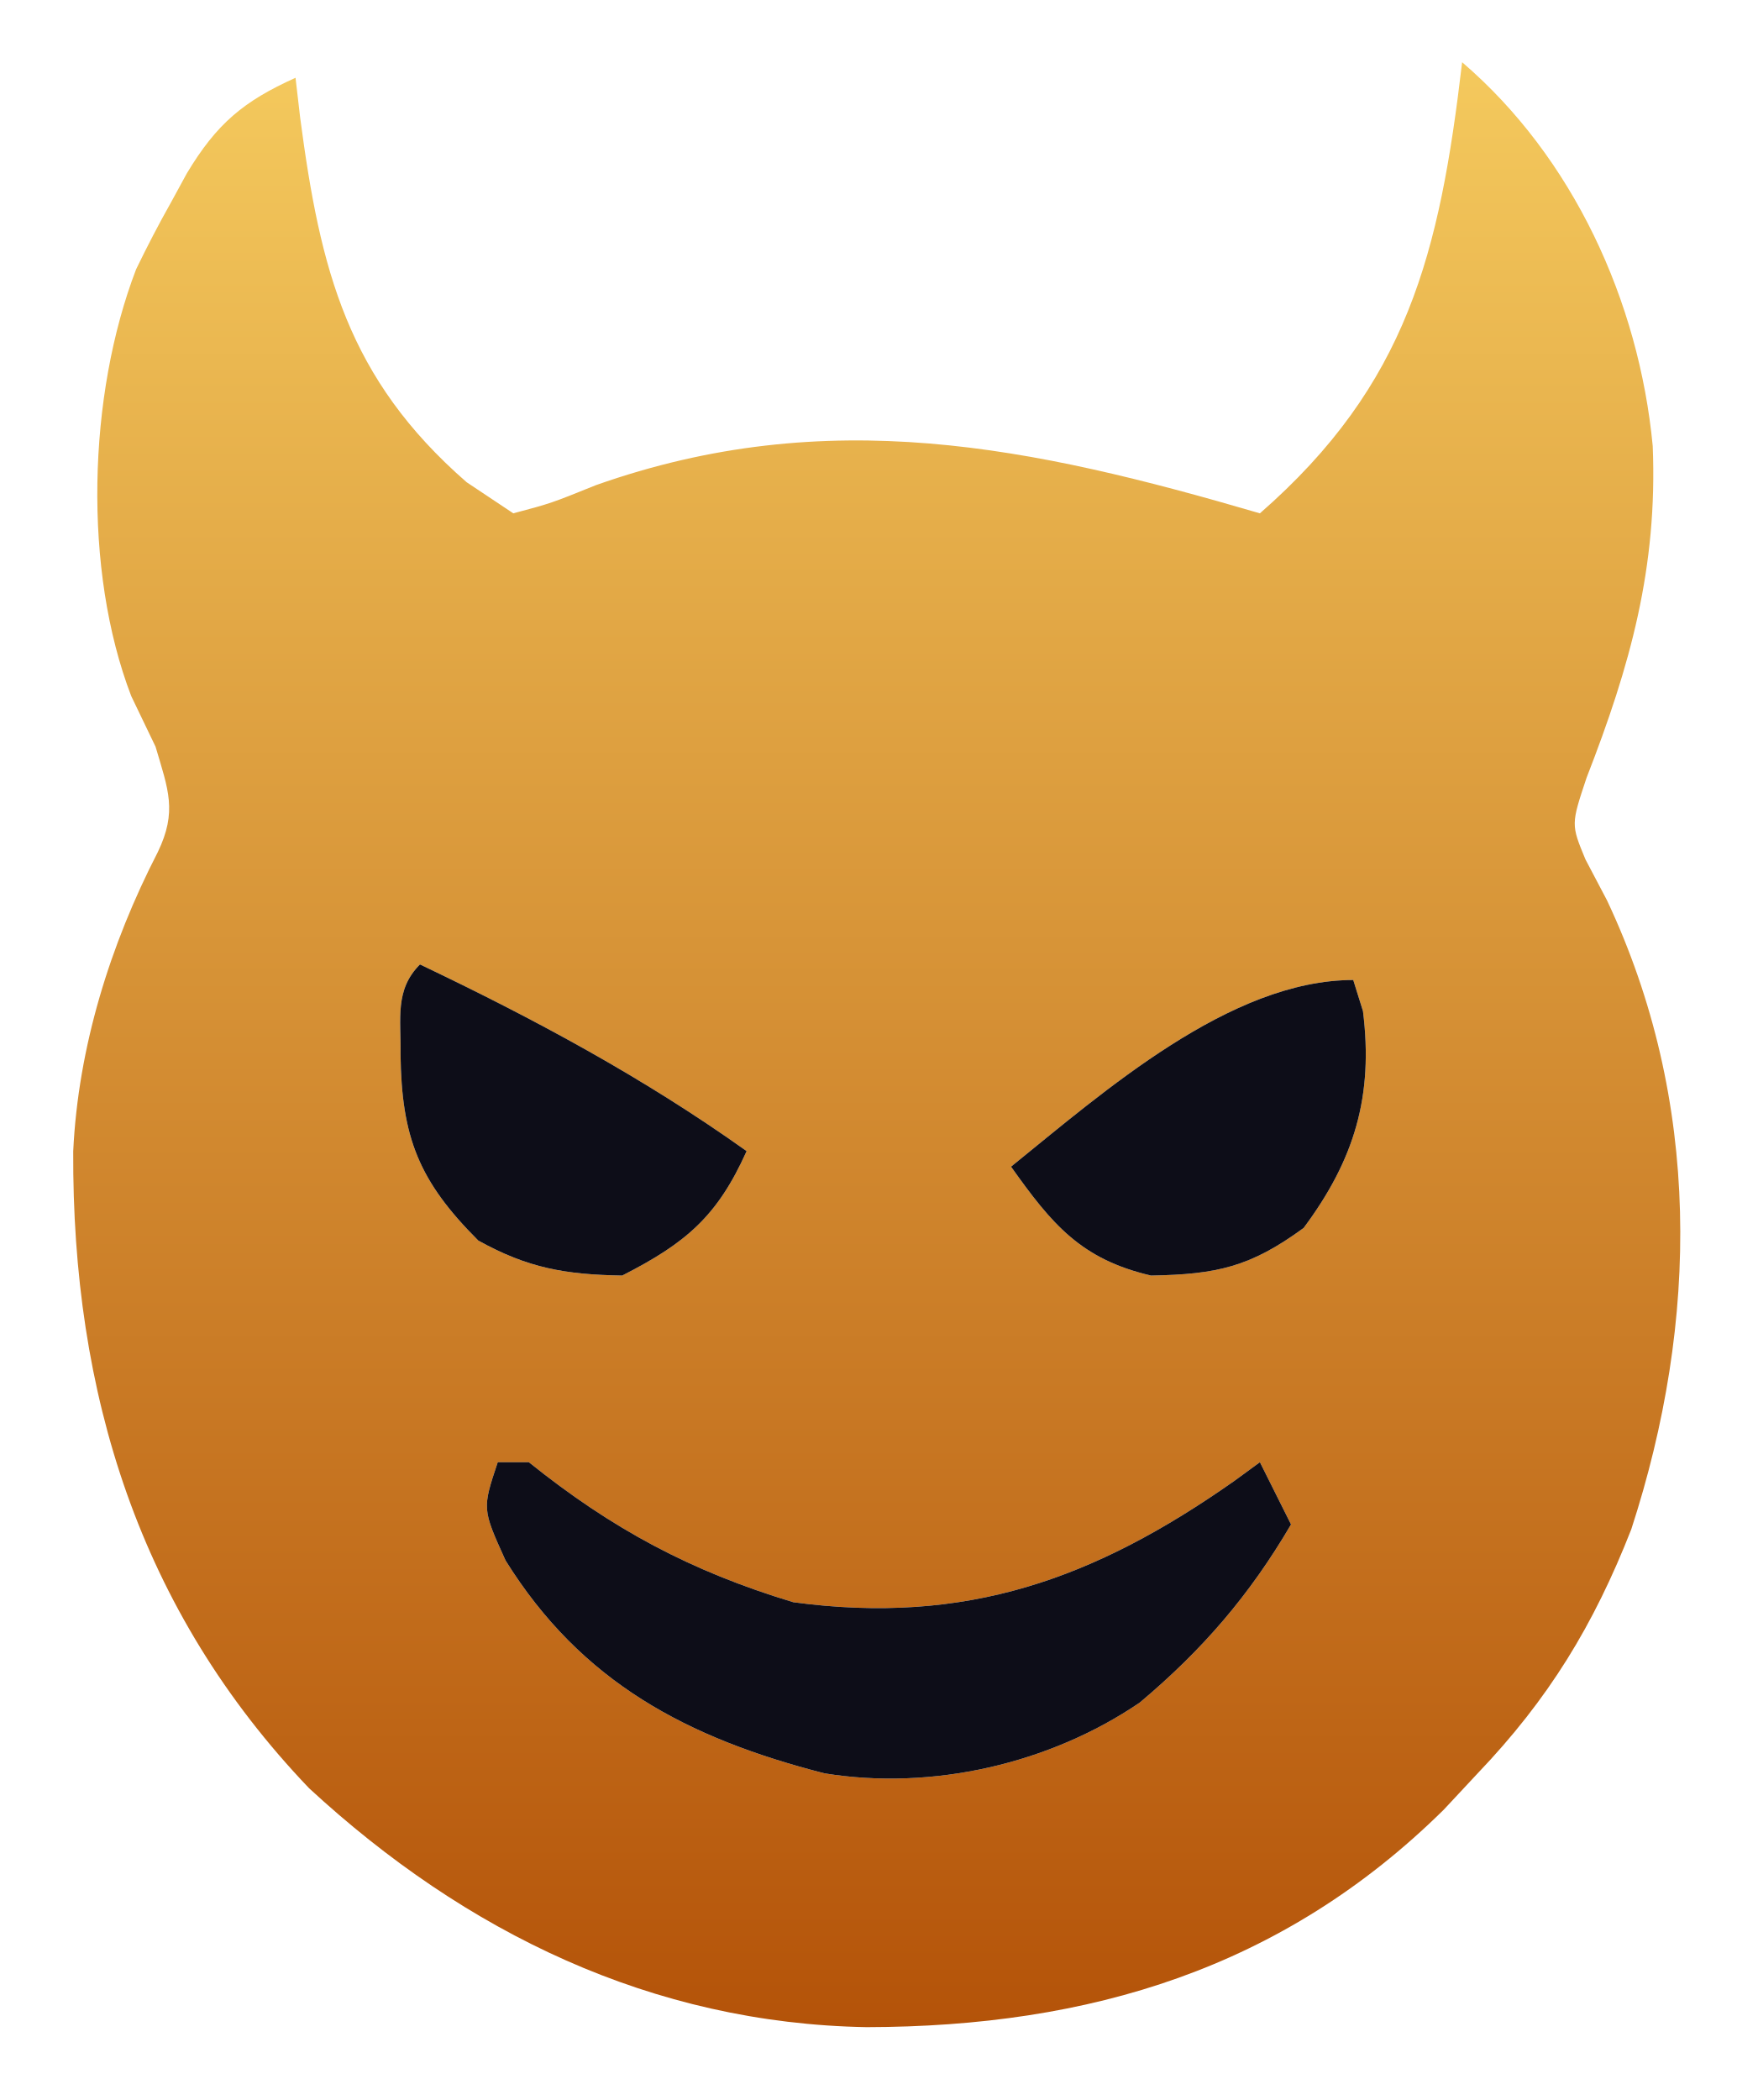
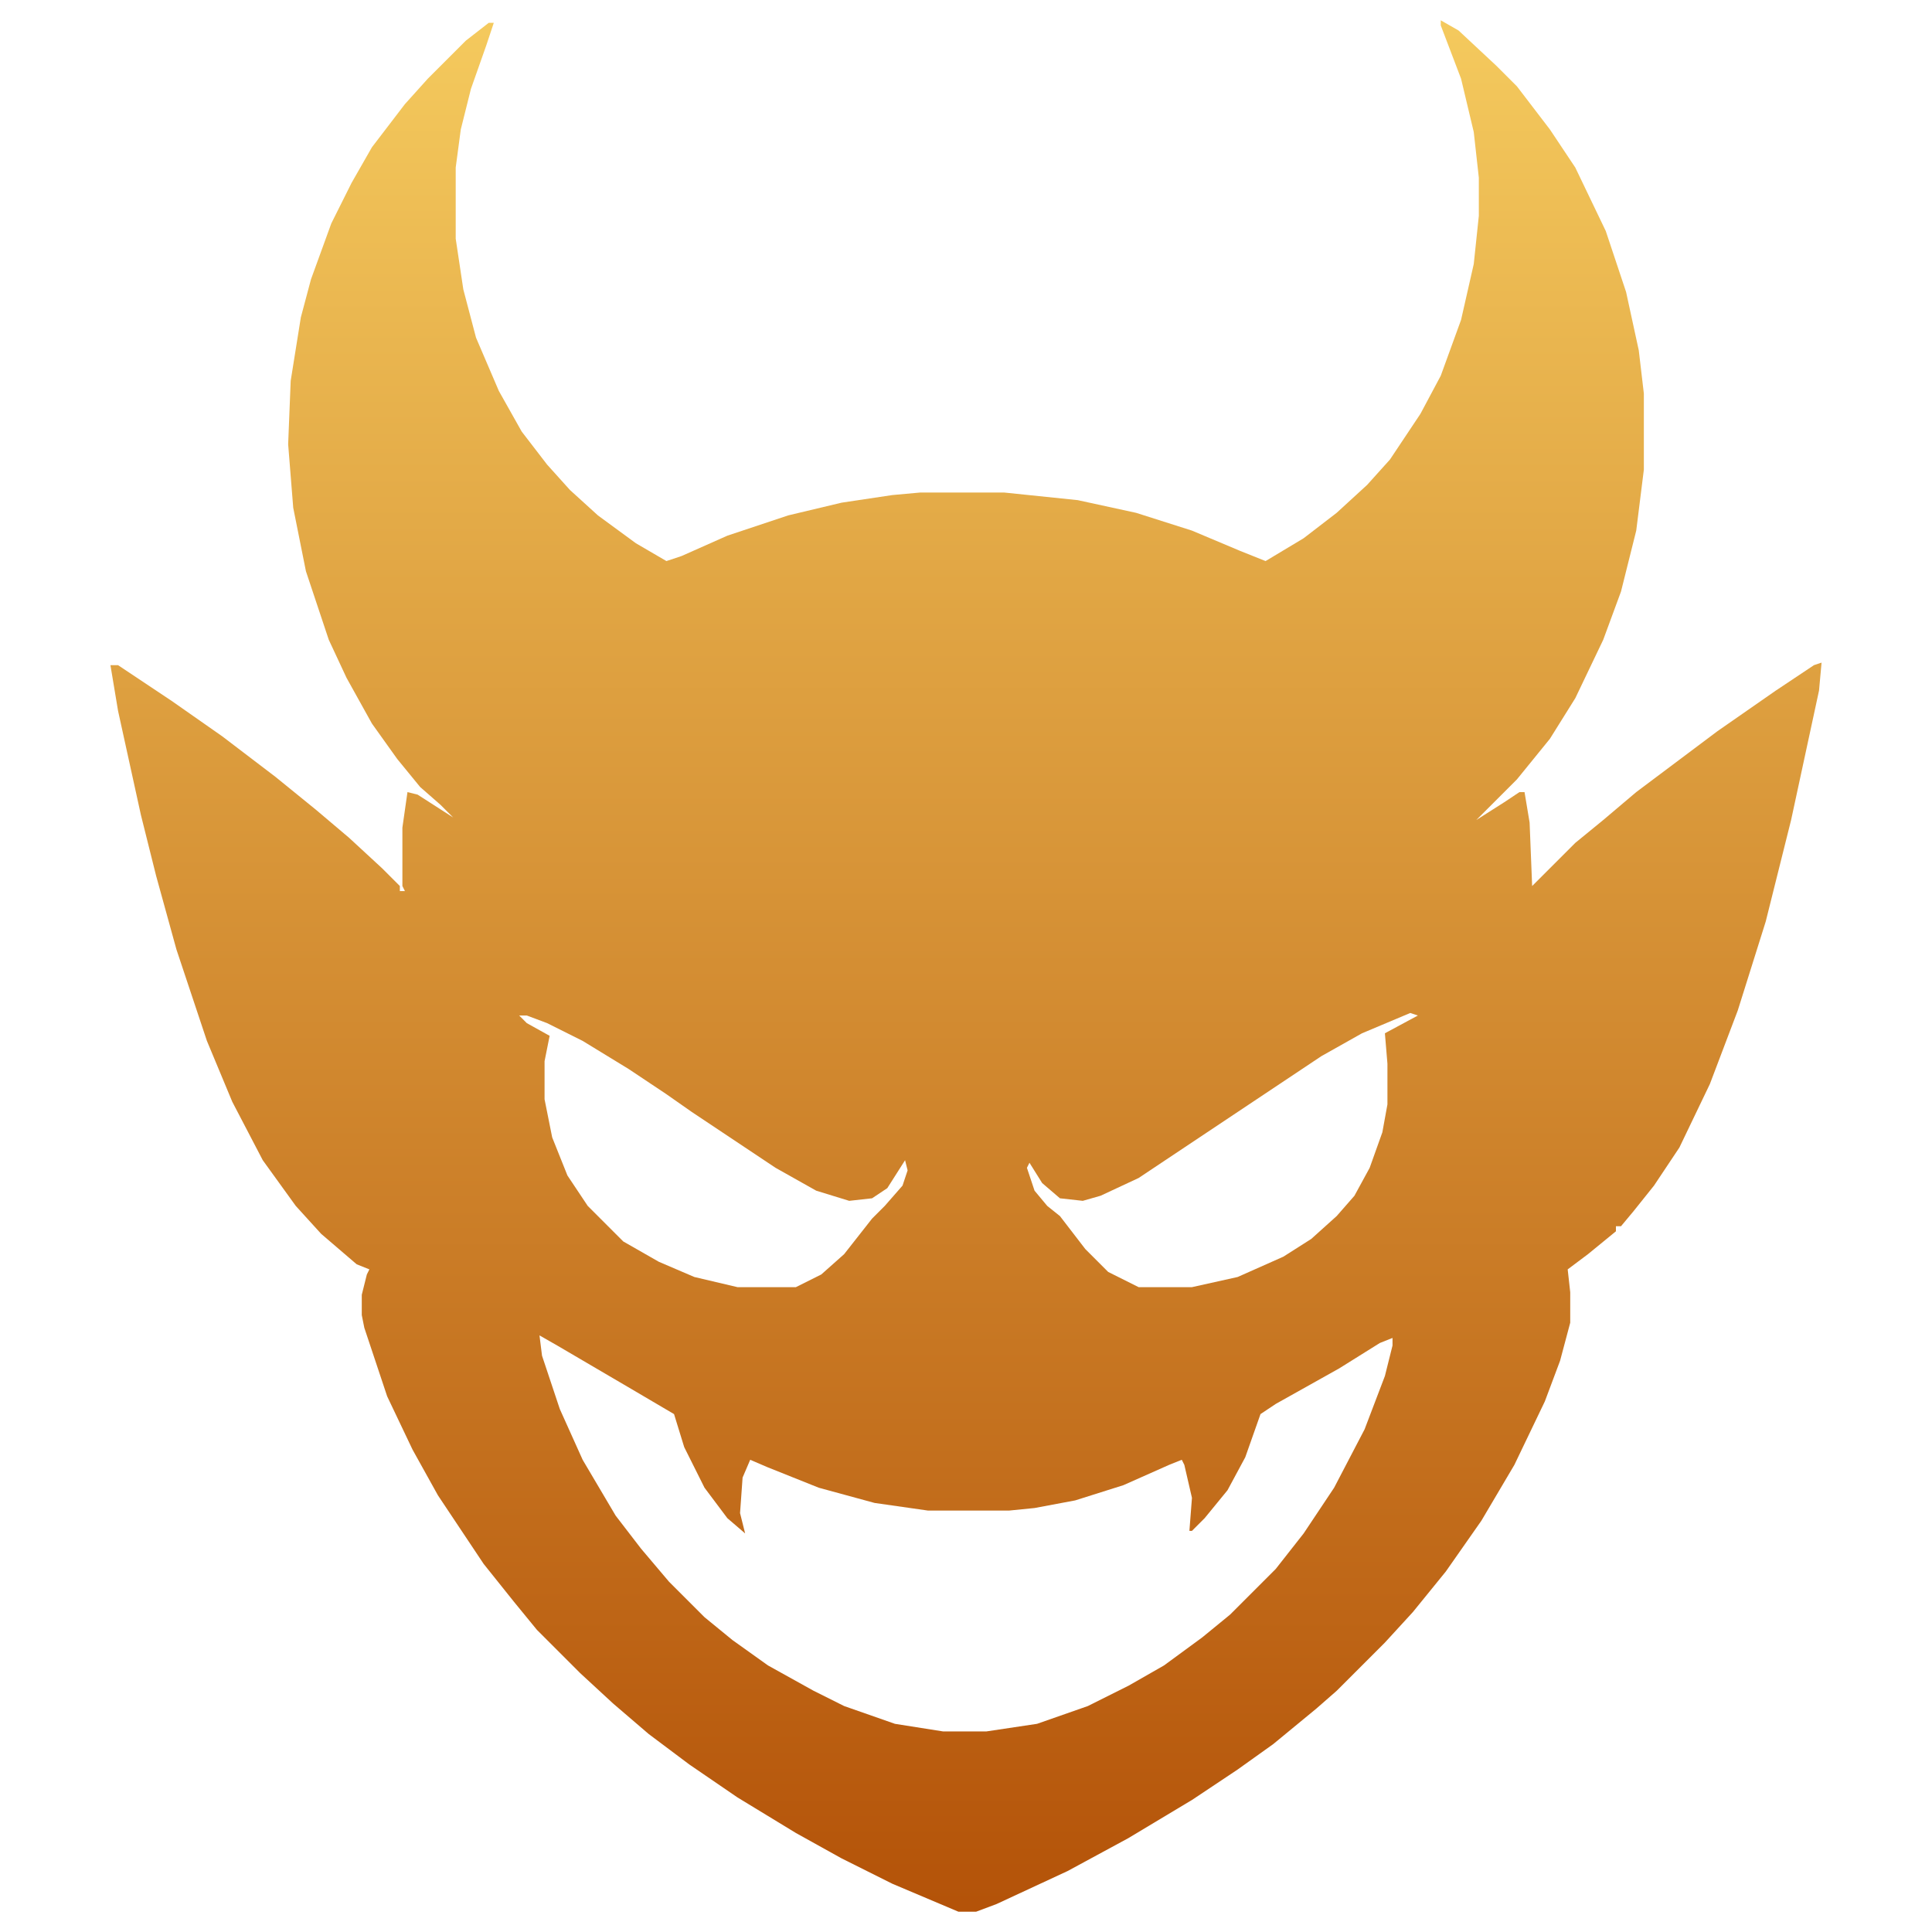
- <svg xmlns="http://www.w3.org/2000/svg" viewBox="0 0 113 135" fill="url(#g-devil)" aria-hidden="true">
+ <svg xmlns="http://www.w3.org/2000/svg" viewBox="0 0 1024 1024" fill="url(#g-devil)" fill-rule="evenodd" aria-hidden="true">
  <defs>
    <linearGradient id="g-devil" x1="0" y1="0" x2="0" y2="1">
      <stop offset="0%" stop-color="#F4C95D" />
      <stop offset="100%" stop-color="#B45309" />
    </linearGradient>
  </defs>
-   <path d="M0 0 C7.135 6.116 11.371 15.367 12.254 24.676 C12.568 32.485 10.817 38.772 8 46 C7 49 7 49 7.926 51.242 C8.383 52.111 8.841 52.98 9.312 53.875 C15.383 66.743 15.241 80.913 10.875 94.312 C8.46 100.477 5.562 105.223 1 110 C0.281 110.771 -0.439 111.542 -1.18 112.336 C-11.532 122.553 -23.949 126.289 -38.272 126.317 C-52.067 126.079 -64.071 120.244 -74.125 110.961 C-85.069 99.515 -89.369 85.557 -89.293 70.012 C-88.975 63.319 -86.916 56.721 -83.855 50.777 C-82.594 48.157 -83.181 46.772 -84 44 C-84.516 42.928 -85.031 41.855 -85.562 40.75 C-88.677 32.641 -88.356 21.402 -85.25 13.312 C-84.544 11.853 -83.797 10.412 -83 9 C-82.665 8.385 -82.33 7.77 -81.984 7.137 C-80.065 3.946 -78.339 2.502 -75 1 C-74.951 1.423 -74.951 1.423 -74.703 3.562 C-73.407 13.396 -71.656 20.326 -64 27 C-63.01 27.66 -62.02 28.32 -61 29 C-58.574 28.355 -58.574 28.355 -55.688 27.188 C-40.792 21.924 -27.675 24.708 -13 29 C-3.507 20.707 -1.444 12.294 0 0 Z M-67 58 C-68.639 59.639 -68.21 61.497 -68.25 63.75 C-68.189 69.125 -67.069 71.931 -63.25 75.75 C-60.058 77.523 -57.652 77.937 -54 78 C-49.873 75.898 -47.869 74.168 -46 70 C-52.666 65.253 -59.62 61.521 -67 58 Z M-29 71 C-26.365 74.709 -24.506 76.952 -20 78 C-15.771 77.924 -13.614 77.45 -10.188 74.938 C-6.918 70.546 -5.694 66.452 -6.375 61 C-6.581 60.34 -6.787 59.68 -7 59 C-14.924 59 -23.038 66.182 -29 71 Z M-62 90 C-63 93 -63 93 -61.5 96.312 C-56.621 104.152 -49.817 107.738 -41 110 C-34.073 111.129 -26.512 109.389 -20.727 105.453 C-16.692 102.064 -13.657 98.539 -11 94 C-11.66 92.68 -12.32 91.36 -13 90 C-13.545 90.398 -14.091 90.797 -14.652 91.207 C-23.631 97.515 -31.895 100.495 -43 99 C-49.597 97.007 -54.65 94.295 -60 90 C-60.66 90 -61.32 90 -62 90 Z " transform="translate(94,4)" />
-   <path d="M-67 58 C-68.639 59.639 -68.21 61.497 -68.25 63.75 C-68.189 69.125 -67.069 71.931 -63.25 75.75 C-60.058 77.523 -57.652 77.937 -54 78 C-49.873 75.898 -47.869 74.168 -46 70 C-52.666 65.253 -59.62 61.521 -67 58 Z" fill="#0D0D18" transform="translate(94,4)" />
-   <path d="M-29 71 C-26.365 74.709 -24.506 76.952 -20 78 C-15.771 77.924 -13.614 77.45 -10.188 74.938 C-6.918 70.546 -5.694 66.452 -6.375 61 C-6.581 60.34 -6.787 59.68 -7 59 C-14.924 59 -23.038 66.182 -29 71 Z" fill="#0D0D18" transform="translate(94,4)" />
-   <path d="M-62 90 C-63 93 -63 93 -61.5 96.312 C-56.621 104.152 -49.817 107.738 -41 110 C-34.073 111.129 -26.512 109.389 -20.727 105.453 C-16.692 102.064 -13.657 98.539 -11 94 C-11.66 92.68 -12.32 91.36 -13 90 C-13.545 90.398 -14.091 90.797 -14.652 91.207 C-23.631 97.515 -31.895 100.495 -43 99 C-49.597 97.007 -54.65 94.295 -60 90 C-60.66 90 -61.32 90 -62 90 Z" fill="#0D0D18" transform="translate(94,4)" />
+   <g transform="translate(47.769 0.000) scale(1.345598)">
+     <path transform="translate(532,8)" d="M0,0 L7,4 L22,18 L30,26 L43,43 L53,58 L65,83 L73,107 L78,130 L80,147 L80,177 L77,201 L71,225 L64,244 L53,267 L43,283 L30,299 L17,312 L14,315 L25,308 L31,304 L33,304 L35,316 L36,341 L53,324 L64,315 L77,304 L97,289 L109,280 L132,264 L147,254 L150,253 L149,264 L138,315 L128,355 L117,390 L106,419 L94,444 L84,459 L76,469 L71,475 L69,475 L69,477 L58,486 L50,492 L51,501 L51,513 L47,528 L41,544 L29,569 L16,591 L2,611 L-11,627 L-22,639 L-41,658 L-49,665 L-66,679 L-80,689 L-98,701 L-123,716 L-147,729 L-175,742 L-183,745 L-190,745 L-216,734 L-236,724 L-254,714 L-277,700 L-296,687 L-312,675 L-326,663 L-339,651 L-356,634 L-365,623 L-377,608 L-395,581 L-405,563 L-415,542 L-424,515 L-425,510 L-425,502 L-423,494 L-422,492 L-427,490 L-441,478 L-451,467 L-464,449 L-476,426 L-486,402 L-498,366 L-506,337 L-512,313 L-521,272 L-524,254 L-521,254 L-500,268 L-480,282 L-459,298 L-443,311 L-430,322 L-417,334 L-410,341 L-410,343 L-408,343 L-409,341 L-409,318 L-407,304 L-403,305 L-389,314 L-394,309 L-402,302 L-411,291 L-421,277 L-431,259 L-438,244 L-447,217 L-452,192 L-454,167 L-453,142 L-449,117 L-445,102 L-437,80 L-429,64 L-421,50 L-408,33 L-399,23 L-384,8 L-375,1 L-373,1 L-376,10 L-382,27 L-386,43 L-388,58 L-388,86 L-385,106 L-380,125 L-371,146 L-362,162 L-352,175 L-343,185 L-332,195 L-317,206 L-305,213 L-299,211 L-281,203 L-257,195 L-236,190 L-216,187 L-205,186 L-172,186 L-143,189 L-120,194 L-98,201 L-79,209 L-69,213 L-54,204 L-41,194 L-29,183 L-20,173 L-8,155 L0,140 L8,118 L13,96 L15,77 L15,62 L13,44 L8,23 L0,2 Z M-12,391 L-31,399 L-47,408 L-59,416 L-74,426 L-89,436 L-119,456 L-134,463 L-141,465 L-150,464 L-157,458 L-162,450 L-163,452 L-160,461 L-155,467 L-150,471 L-140,484 L-131,493 L-119,499 L-98,499 L-80,495 L-62,487 L-51,480 L-41,471 L-34,463 L-28,452 L-23,438 L-21,427 L-21,411 L-22,399 L-9,392 Z M-363,392 L-360,395 L-351,400 L-353,410 L-353,425 L-350,440 L-344,455 L-336,467 L-322,481 L-308,489 L-294,495 L-277,499 L-254,499 L-244,494 L-235,486 L-224,472 L-219,467 L-212,459 L-210,453 L-211,449 L-218,460 L-224,464 L-233,465 L-246,461 L-262,452 L-295,430 L-305,423 L-320,413 L-338,402 L-352,395 L-360,392 Z M-355,518 L-354,526 L-347,547 L-338,567 L-325,589 L-315,602 L-304,615 L-290,629 L-279,638 L-265,648 L-247,658 L-235,664 L-215,671 L-196,674 L-179,674 L-159,671 L-139,664 L-123,656 L-109,648 L-94,637 L-83,628 L-65,610 L-54,596 L-42,578 L-30,555 L-22,534 L-19,522 L-19,519 L-24,521 L-40,531 L-65,545 L-71,549 L-77,566 L-84,579 L-93,590 L-98,595 L-99,595 L-98,582 L-101,569 L-102,567 L-107,569 L-125,577 L-144,583 L-160,586 L-170,587 L-202,587 L-223,584 L-245,578 L-265,570 L-272,567 L-275,574 L-276,588 L-274,596 L-281,590 L-290,578 L-298,562 L-302,549 L-319,539 L-348,522 Z" />
+   </g>
</svg>
